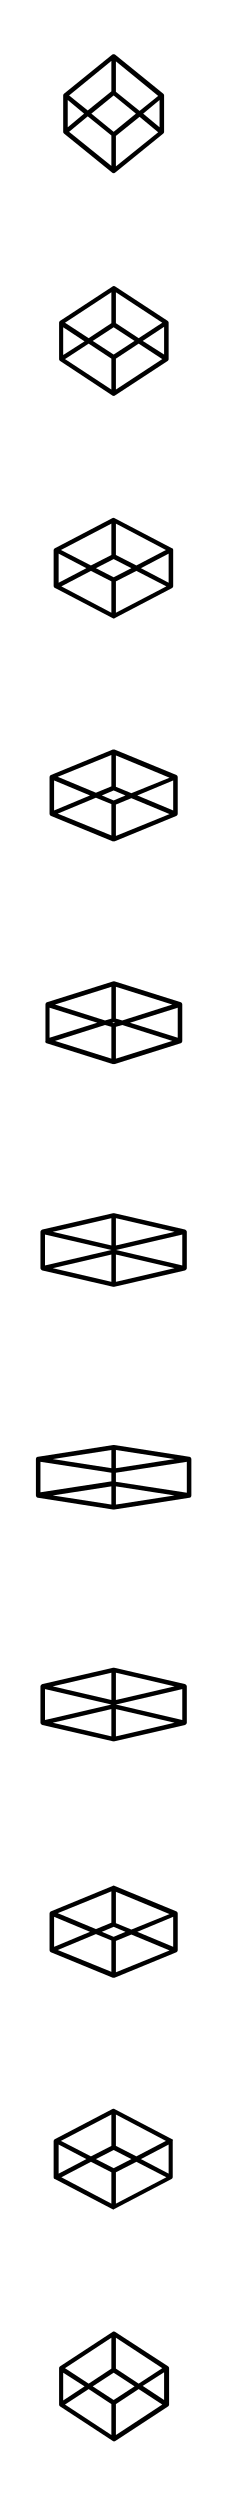
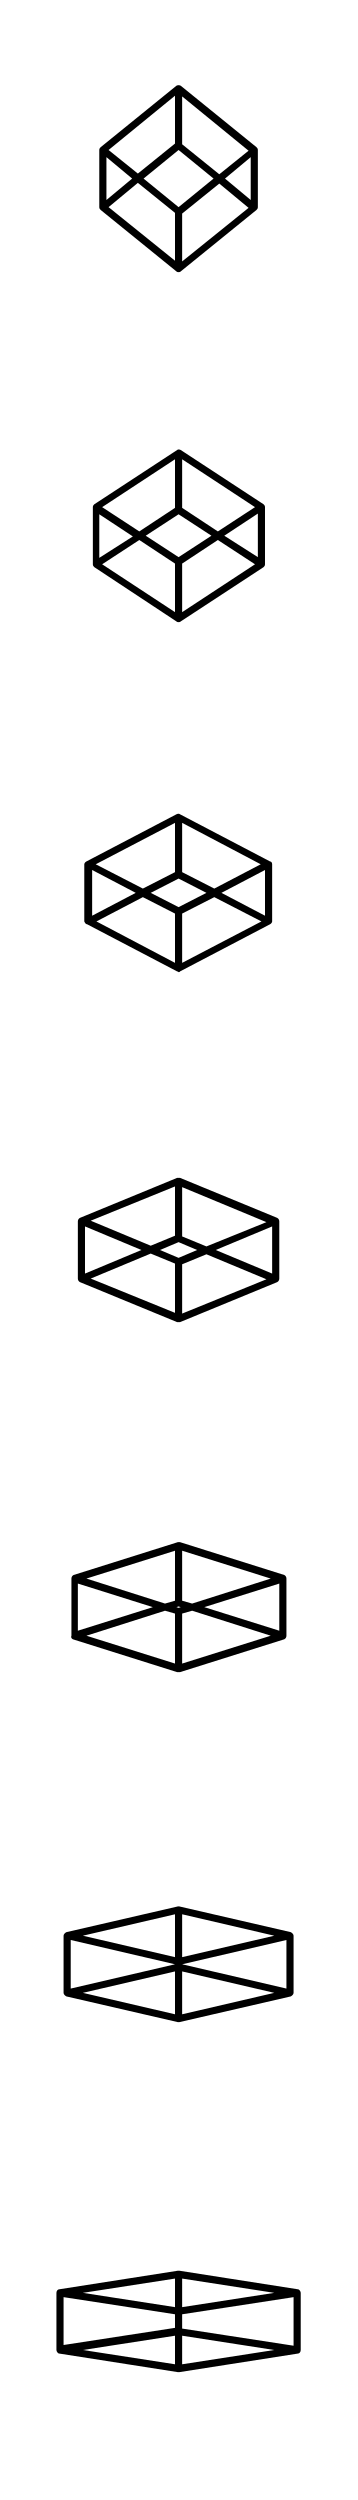
- <svg xmlns="http://www.w3.org/2000/svg" version="1.1" id="Layer_2" x="0px" y="0px" viewBox="0 0 50 550" style="enable-background:new 0 0 50 550;" xml:space="preserve">
+ <svg xmlns="http://www.w3.org/2000/svg" version="1.1" id="Layer_2" x="0px" y="0px" viewBox="0 0 50 350" style="enable-background:new 0 0 50 350;" xml:space="preserve">
  <g>
    <path d="M24.7,38c0.1,0.1,0.2,0.1,0.3,0.1s0.2,0,0.3-0.1l10.6-8.6c0.1-0.1,0.2-0.2,0.2-0.4v-8c0-0.2-0.1-0.3-0.2-0.4L25.3,12   c-0.2-0.1-0.4-0.1-0.6,0l-10.6,8.6c-0.1,0.1-0.2,0.2-0.2,0.4v8c0,0.2,0.1,0.3,0.2,0.4L24.7,38z M19.3,25.6l5.2,4.2v6.7L15.2,29   L19.3,25.6z M14.9,28V22l3.6,3L14.9,28z M25,21l4.9,4L25,29l-4.9-4L25,21z M25.5,36.6v-6.7l5.2-4.2l4.1,3.4L25.5,36.6z M31.5,25   l3.6-3V28L31.5,25z M30.7,24.4l-5.2-4.2v-6.7l9.3,7.6L30.7,24.4z M24.5,13.4v6.7l-5.2,4.2L15.2,21L24.5,13.4z" />
    <path d="M41.7,320.5l-16.6-2.6c-0.1,0-0.1,0-0.2,0l-16.6,2.6c-0.2,0-0.4,0.2-0.4,0.5v8c0,0.2,0.2,0.5,0.4,0.5l16.6,2.6   c0,0,0.1,0,0.1,0s0.1,0,0.1,0l16.6-2.6c0.2,0,0.4-0.2,0.4-0.5v-8C42.1,320.8,41.9,320.5,41.7,320.5z M8.9,321.6l15.6,2.4v1.9   l-15.6,2.4V321.6z M25.5,324l15.6-2.4v6.8L25.5,326V324z M25.5,323v-4l12.9,2L25.5,323z M24.5,319v4l-12.9-2L24.5,319z M24.5,327v4   l-12.9-2L24.5,327z M25.5,331v-4l12.9,2L25.5,331z" />
    <path d="M9.3,279.5l15.6,3.6c0,0,0.1,0,0.1,0s0.1,0,0.1,0l15.6-3.6c0.2-0.1,0.4-0.3,0.4-0.5v-8c0-0.2-0.2-0.4-0.4-0.5l-15.6-3.6   c-0.1,0-0.2,0-0.2,0l-15.6,3.6c-0.2,0.1-0.4,0.3-0.4,0.5v8C8.9,279.2,9.1,279.4,9.3,279.5z M9.9,271.6l14.6,3.4l-14.6,3.4V271.6z    M40.1,278.4L25.5,275l14.6-3.4V278.4z M24.5,276v6l-12.9-3L24.5,276z M25.5,282v-6l12.9,3L25.5,282z M25.5,274v-6l12.9,3L25.5,274   z M24.5,268v6l-12.9-3L24.5,268z" />
-     <path d="M40.7,370.5l-15.6-3.6c-0.1,0-0.2,0-0.2,0l-15.6,3.6c-0.2,0.1-0.4,0.3-0.4,0.5v8c0,0.2,0.2,0.4,0.4,0.5l15.6,3.6   c0,0,0.1,0,0.1,0s0.1,0,0.1,0l15.6-3.6c0.2-0.1,0.4-0.3,0.4-0.5v-8C41.1,370.8,40.9,370.6,40.7,370.5z M40.1,378.4L25.5,375   l14.6-3.4V378.4z M9.9,371.6l14.6,3.4l-14.6,3.4V371.6z M25.5,374v-6l12.9,3L25.5,374z M24.5,368v6l-12.9-3L24.5,368z M24.5,376v6   l-12.9-3L24.5,376z M25.5,382v-6l12.9,3L25.5,382z" />
    <path d="M24.7,87c0.1,0.1,0.2,0.1,0.3,0.1s0.2,0,0.3-0.1l11.6-7.6c0.1-0.1,0.2-0.2,0.2-0.4v-8c0-0.2-0.1-0.3-0.2-0.4L25.3,63   c-0.2-0.1-0.4-0.1-0.5,0l-11.6,7.6c-0.1,0.1-0.2,0.2-0.2,0.4v8c0,0.2,0.1,0.3,0.2,0.4L24.7,87z M19.5,75.6l5,3.3v6.8L14.3,79   L19.5,75.6z M13.9,78.1v-6.1l4.7,3.1L13.9,78.1z M25,72l4.6,3L25,78l-4.6-3L25,72z M25.5,85.7v-6.8l5-3.3l5.2,3.4L25.5,85.7z    M31.4,75l4.7-3.1v6.1L31.4,75z M30.5,74.4l-5-3.3v-6.8L35.7,71L30.5,74.4z M24.5,64.3v6.8l-5,3.3L14.3,71L24.5,64.3z" />
    <path d="M12.2,129.4l12.6,6.6c0.1,0,0.2,0.1,0.2,0.1s0.2,0,0.2-0.1l12.6-6.6c0.2-0.1,0.3-0.3,0.3-0.4v-8c0-0.2-0.1-0.4-0.3-0.4   L25.2,114c-0.1-0.1-0.3-0.1-0.5,0l-12.6,6.6c-0.2,0.1-0.3,0.3-0.3,0.4v8C11.9,129.2,12,129.4,12.2,129.4z M12.9,121.8l6.1,3.2   l-6.1,3.2V121.8z M20,125.6l4.5,2.3v6.9l-11-5.8L20,125.6z M25,123l3.9,2l-3.9,2l-3.9-2L25,123z M25.5,134.8v-6.9l4.5-2.3l6.6,3.4   L25.5,134.8z M37.1,128.2l-6.1-3.2l6.1-3.2V128.2z M30,124.4l-4.5-2.3v-6.9l11,5.8L30,124.4z M24.5,115.2v6.9l-4.5,2.3l-6.6-3.4   L24.5,115.2z" />
    <path d="M11.2,179.5l13.6,5.6c0.1,0,0.1,0,0.2,0s0.1,0,0.2,0l13.6-5.6c0.2-0.1,0.3-0.3,0.3-0.5v-8c0-0.2-0.1-0.4-0.3-0.5l-13.6-5.6   c-0.1,0-0.3,0-0.4,0l-13.6,5.6c-0.2,0.1-0.3,0.3-0.3,0.5v8C10.9,179.2,11,179.4,11.2,179.5z M11.9,171.7l7.9,3.3l-7.9,3.3V171.7z    M21.1,175.5l3.4,1.4v6.9L12.7,179L21.1,175.5z M25,173.9l2.6,1.1l-2.6,1.1l-2.6-1.1L25,173.9z M25.5,183.9v-6.9l3.4-1.4l8.4,3.5   L25.5,183.9z M38.1,178.3l-7.9-3.3l7.9-3.3V178.3z M28.9,174.5l-3.4-1.4v-6.9l11.8,4.9L28.9,174.5z M24.5,166.1v6.9l-3.4,1.4   l-8.4-3.5L24.5,166.1z" />
-     <path d="M25.3,562c-0.2-0.1-0.4-0.1-0.6,0l-10.6,8.6c-0.1,0.1-0.2,0.2-0.2,0.4v8c0,0.2,0.1,0.3,0.2,0.4l10.6,8.6   c0.1,0.1,0.2,0.1,0.3,0.1s0.2,0,0.3-0.1l10.6-8.6c0.1-0.1,0.2-0.2,0.2-0.4v-8c0-0.2-0.1-0.3-0.2-0.4L25.3,562z M30.7,574.4   l-5.2-4.2v-6.7l9.3,7.6L30.7,574.4z M35.1,572.1v5.9l-3.6-2.9L35.1,572.1z M25,579l-4.9-4l4.9-4l4.9,4L25,579z M24.5,563.4v6.7   l-5.2,4.2l-4.1-3.4L24.5,563.4z M18.5,575l-3.6,3V572L18.5,575z M19.3,575.6l5.2,4.2v6.7l-9.3-7.6L19.3,575.6z M25.5,586.6v-6.7   l5.2-4.2l4.1,3.4L25.5,586.6z" />
-     <path d="M25.3,513c-0.2-0.1-0.4-0.1-0.5,0l-11.6,7.6c-0.1,0.1-0.2,0.2-0.2,0.4v8c0,0.2,0.1,0.3,0.2,0.4l11.6,7.6   c0.1,0.1,0.2,0.1,0.3,0.1s0.2,0,0.3-0.1l11.6-7.6c0.1-0.1,0.2-0.2,0.2-0.4v-8c0-0.2-0.1-0.3-0.2-0.4L25.3,513z M30.5,524.4l-5-3.3   v-6.8l10.2,6.7L30.5,524.4z M36.1,521.9v6.1l-4.7-3.1L36.1,521.9z M25,528l-4.6-3l4.6-3l4.6,3L25,528z M24.5,514.3v6.8l-5,3.3   l-5.2-3.4L24.5,514.3z M18.6,525l-4.7,3.1v-6.1L18.6,525z M19.5,525.6l5,3.3v6.8L14.3,529L19.5,525.6z M25.5,535.7v-6.8l5-3.3   l5.2,3.4L25.5,535.7z" />
-     <path d="M37.8,470.6L25.2,464c-0.1-0.1-0.3-0.1-0.5,0l-12.6,6.6c-0.2,0.1-0.3,0.3-0.3,0.4v8c0,0.2,0.1,0.4,0.3,0.4l12.6,6.6   c0.1,0,0.2,0.1,0.2,0.1s0.2,0,0.2-0.1l12.6-6.6c0.2-0.1,0.3-0.3,0.3-0.4v-8C38.1,470.8,38,470.6,37.8,470.6z M37.1,478.2l-6.1-3.2   l6.1-3.2V478.2z M30,474.4l-4.5-2.3v-6.9l11,5.8L30,474.4z M25,477l-3.9-2l3.9-2l3.9,2L25,477z M24.5,465.2v6.9l-4.5,2.3l-6.6-3.4   L24.5,465.2z M12.9,471.8l6.1,3.2l-6.1,3.2V471.8z M20,475.6l4.5,2.3v6.9l-11-5.8L20,475.6z M25.5,484.8v-6.9l4.5-2.3l6.6,3.4   L25.5,484.8z" />
-     <path d="M38.8,420.5l-13.6-5.6c-0.1-0.1-0.3-0.1-0.4,0l-13.6,5.6c-0.2,0.1-0.3,0.3-0.3,0.5v8c0,0.2,0.1,0.4,0.3,0.5l13.6,5.6   c0.1,0,0.1,0,0.2,0s0.1,0,0.2,0l13.6-5.6c0.2-0.1,0.3-0.3,0.3-0.5v-8C39.1,420.8,39,420.6,38.8,420.5z M38.1,428.3l-7.9-3.3   l7.9-3.3V428.3z M28.9,424.5l-3.4-1.4v-6.9l11.8,4.9L28.9,424.5z M25,426.1l-2.6-1.1l2.6-1.1l2.6,1.1L25,426.1z M24.5,416.1v6.9   l-3.4,1.4l-8.4-3.5L24.5,416.1z M11.9,421.7l7.9,3.3l-7.9,3.3V421.7z M21.1,425.5l3.4,1.4v6.9L12.7,429L21.1,425.5z M25.5,433.9   v-6.9l3.4-1.4l8.4,3.5L25.5,433.9z" />
    <path d="M10.2,229.5l14.6,4.6c0,0,0.1,0,0.2,0s0.1,0,0.2,0l14.6-4.6c0.2-0.1,0.3-0.3,0.3-0.5v-8c0-0.2-0.1-0.4-0.3-0.5l-14.6-4.6   c-0.1,0-0.2,0-0.3,0l-14.6,4.6c-0.2,0.1-0.3,0.3-0.3,0.5v8C9.9,229.2,10,229.4,10.2,229.5z M10.9,221.7l10.5,3.3l-10.5,3.3V221.7z    M23.1,225.5l1.4,0.4v7L12.1,229L23.1,225.5z M25,224.9l0.3,0.1l-0.3,0.1l-0.3-0.1L25,224.9z M25.5,232.9v-7l1.4-0.4l11,3.5   L25.5,232.9z M39.1,228.3L28.6,225l10.5-3.3V228.3z M26.9,224.5l-1.4-0.4v-7l12.4,3.9L26.9,224.5z M24.5,217.1v7l-1.4,0.4l-11-3.5   L24.5,217.1z" />
  </g>
</svg>
